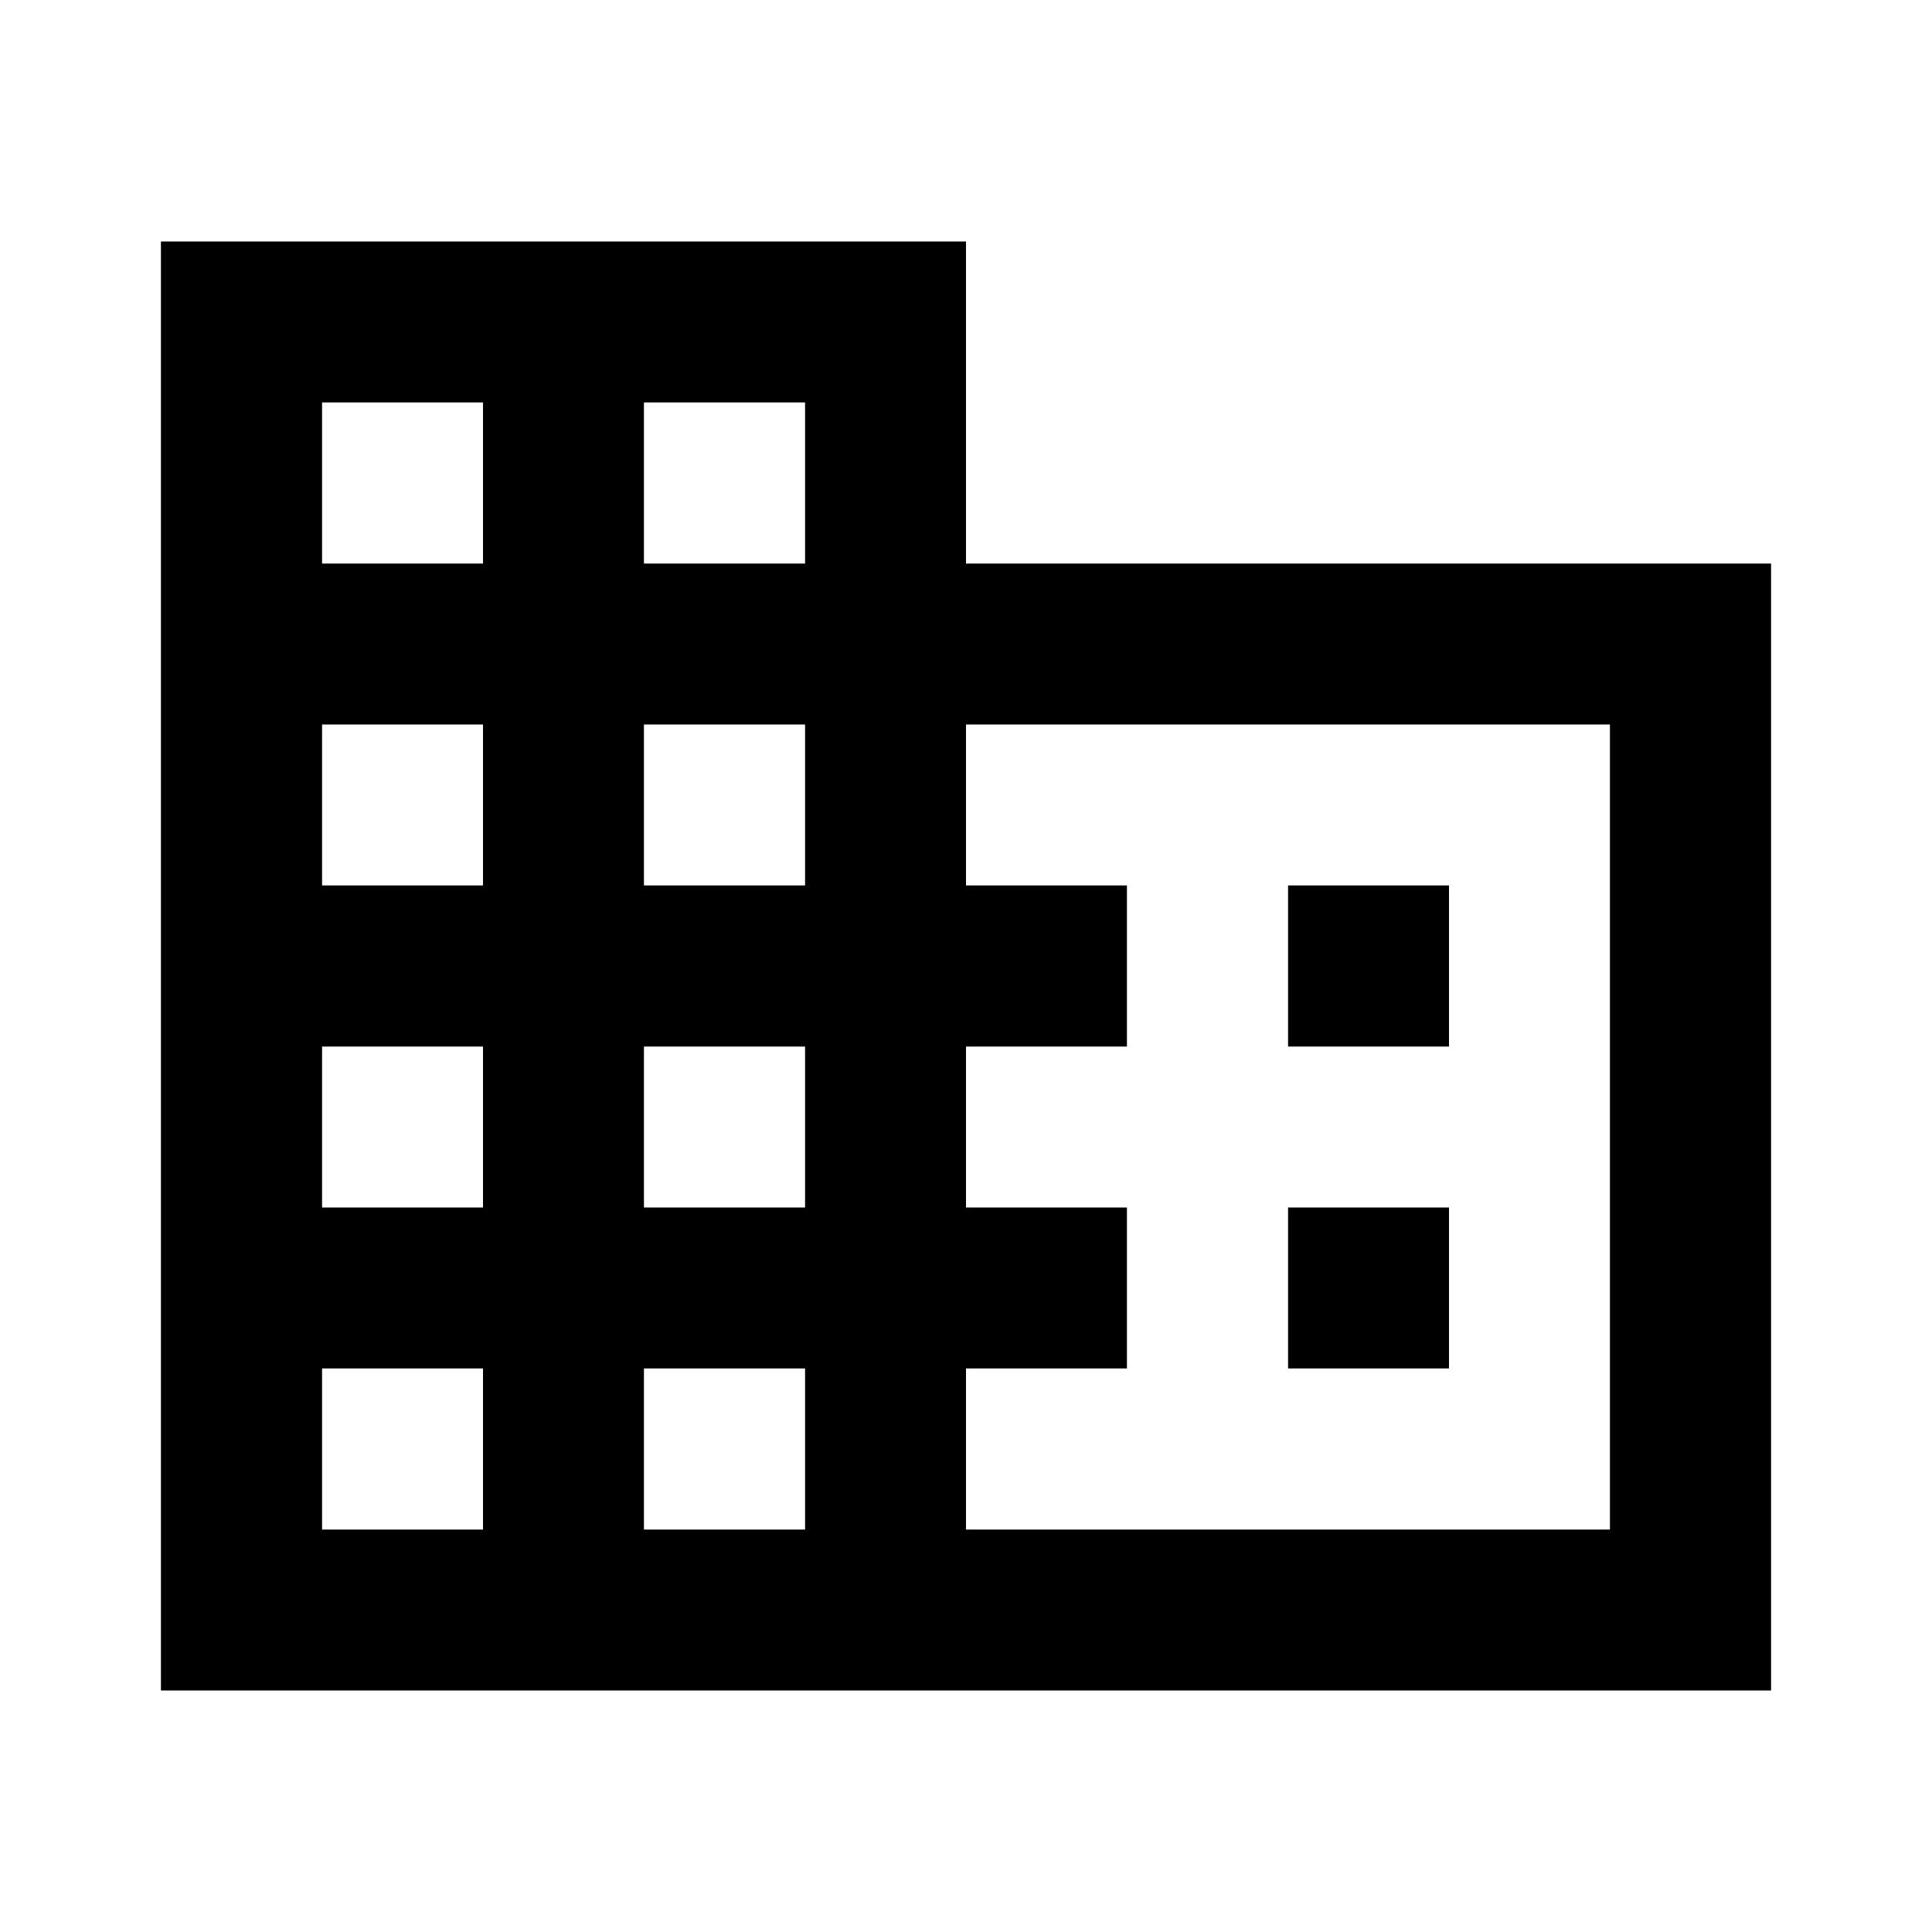
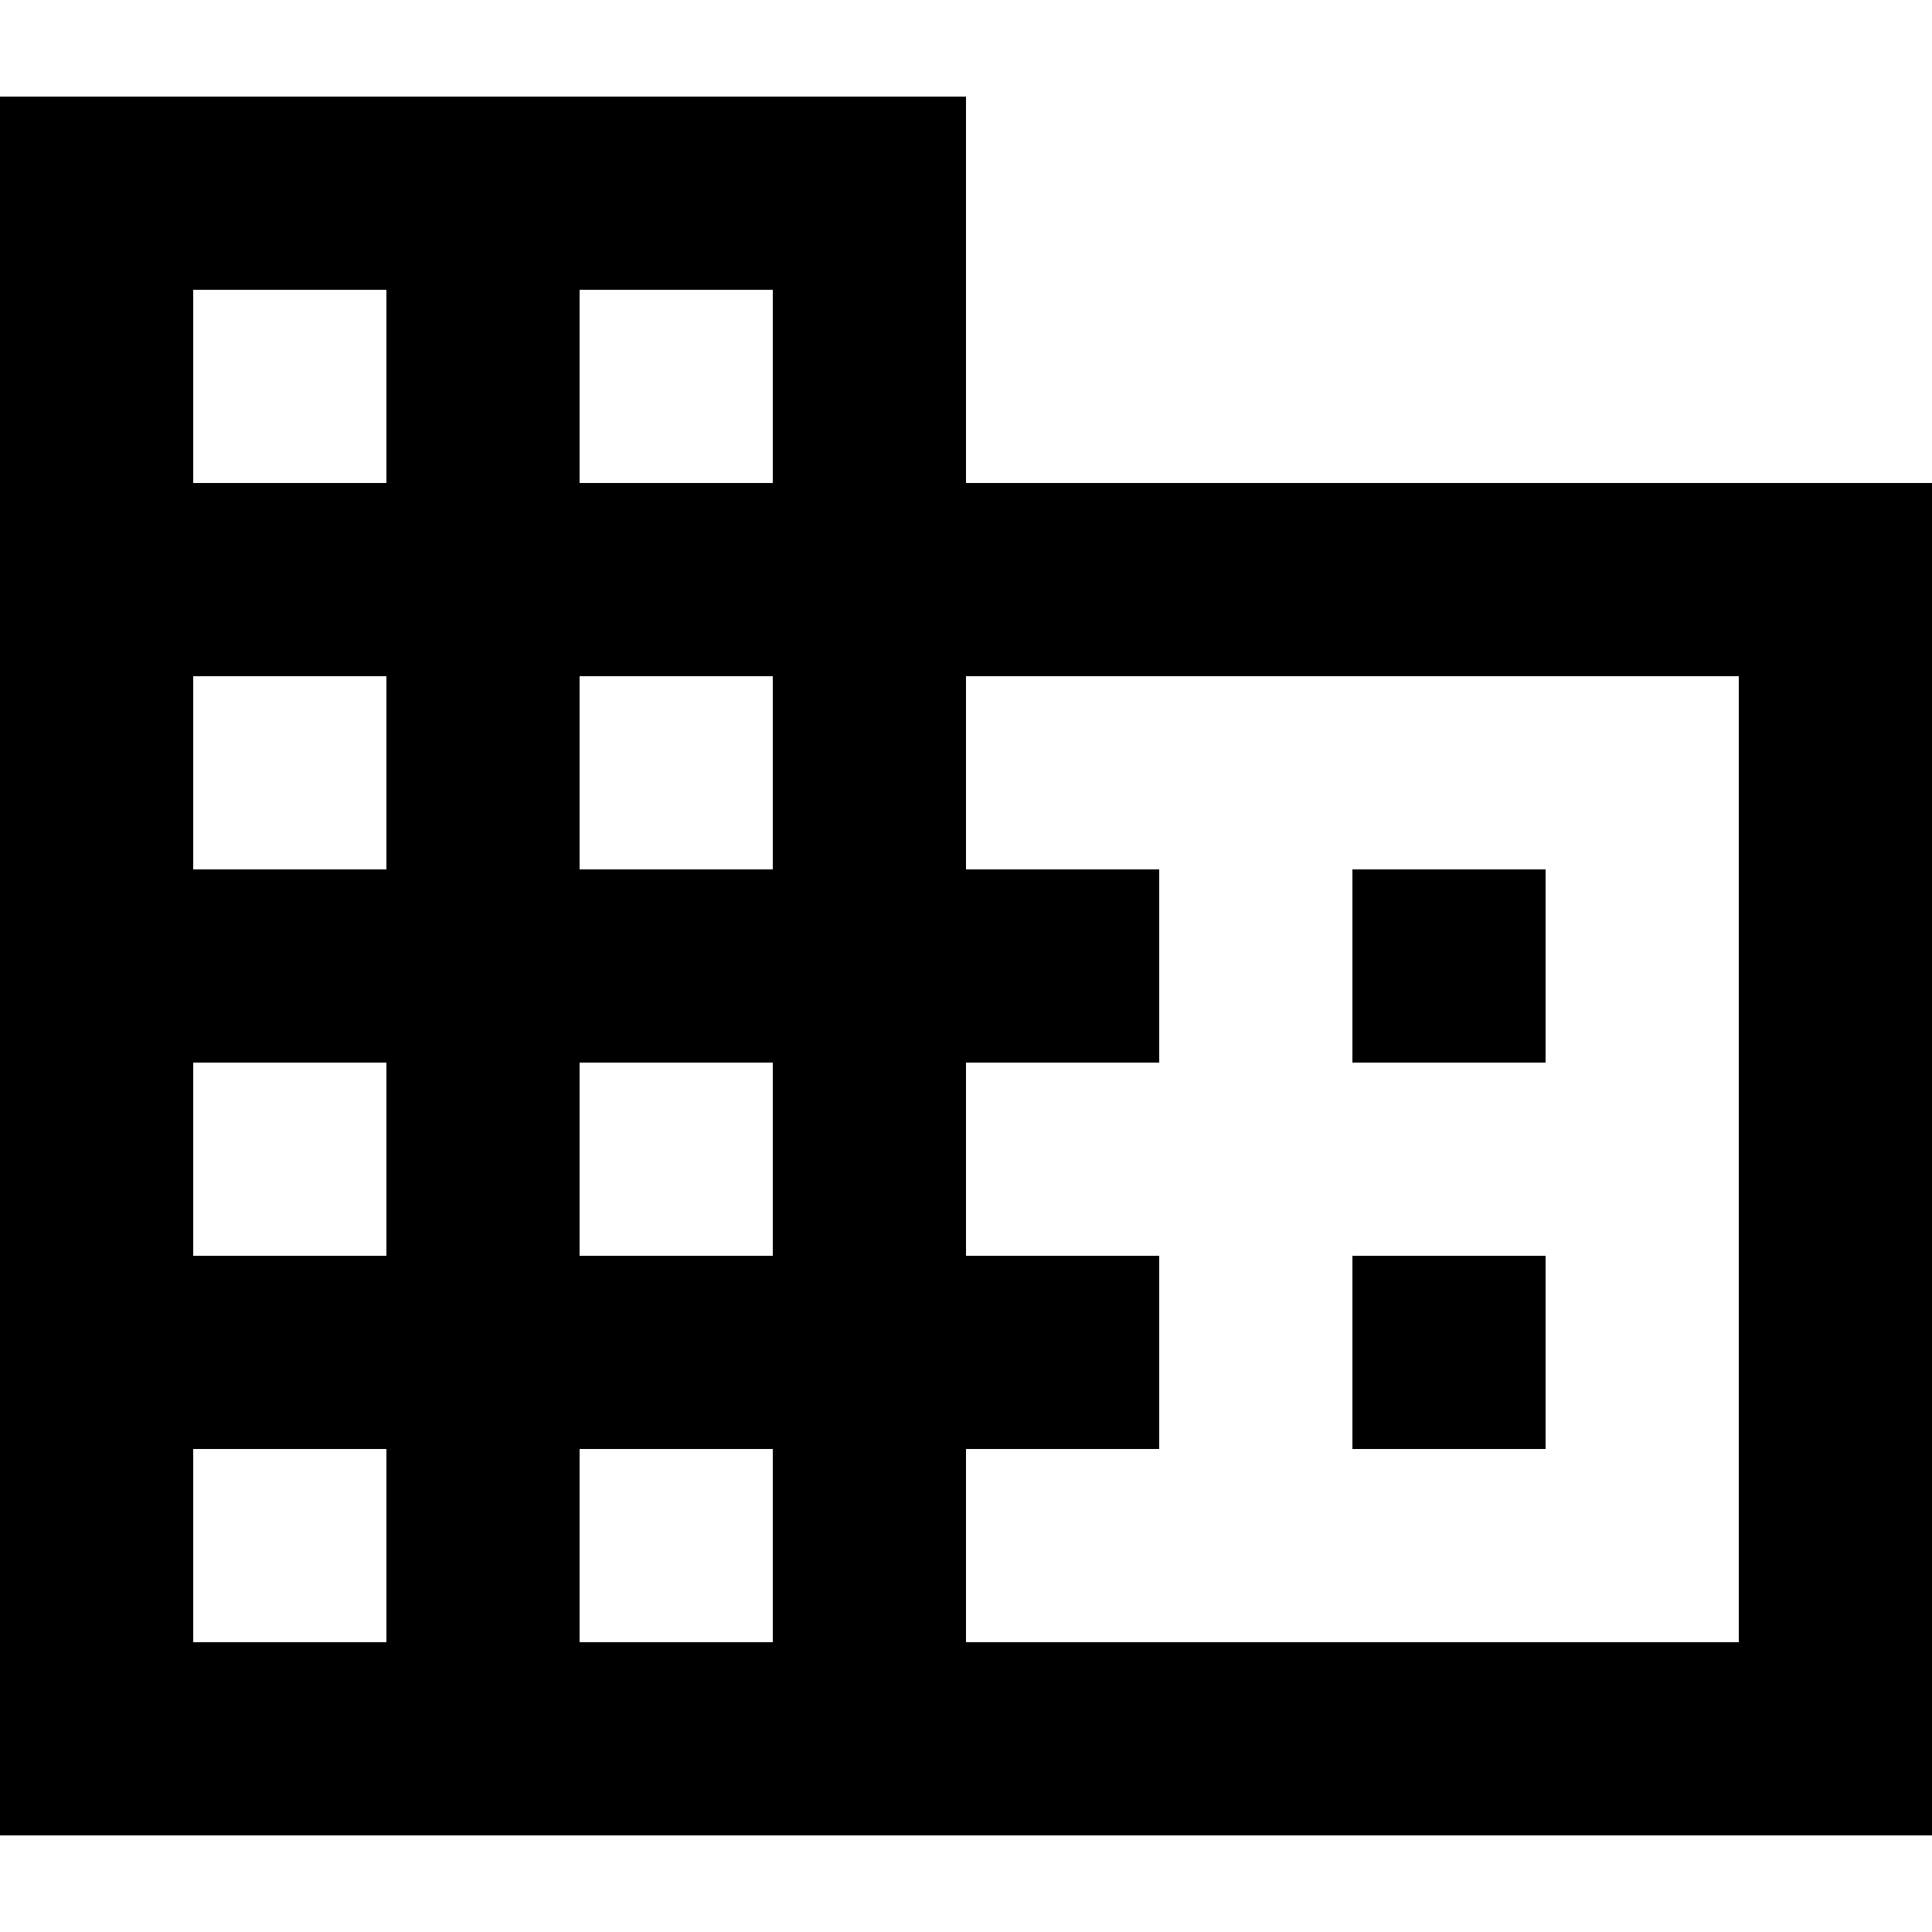
<svg xmlns="http://www.w3.org/2000/svg" viewBox="0 0 1000 1000">
-   <path fill-rule="evenodd" d="M500 291.7V125H83.3v750h833.4V291.7H500zm-250 500h-83.3v-83.4H250v83.4zm0-166.7h-83.3v-83.3H250V625zm0-166.7h-83.3V375H250v83.3zm0-166.6h-83.3v-83.4H250v83.4zm166.7 500h-83.4v-83.4h83.4v83.4zm0-166.7h-83.4v-83.3h83.4V625zm0-166.7h-83.4V375h83.4v83.3zm0-166.6h-83.4v-83.4h83.4v83.4zm416.6 500H500v-83.4h83.3V625H500v-83.3h83.3v-83.4H500V375h333.3v416.7zM666.7 458.3H750v83.4h-83.3v-83.4zm0 166.7H750v83.3h-83.3V625z" clip-rule="evenodd" />
+   <path fill-rule="evenodd" d="M500 250V50H0v900h1000V250H500zM200 850H100V750h100v100zm0-200H100V550h100v100zm0-200H100V350h100v100zm0-200H100V150h100v100zm200 600H300V750h100v100zm0-200H300V550h100v100zm0-200H300V350h100v100zm0-200H300V150h100v100zm500 600H500V750h100V650H500V550h100V450H500V350h400v500zM700 450h100v100H700V450zm0 200h100v100H700V650z" clip-rule="evenodd" />
</svg>
